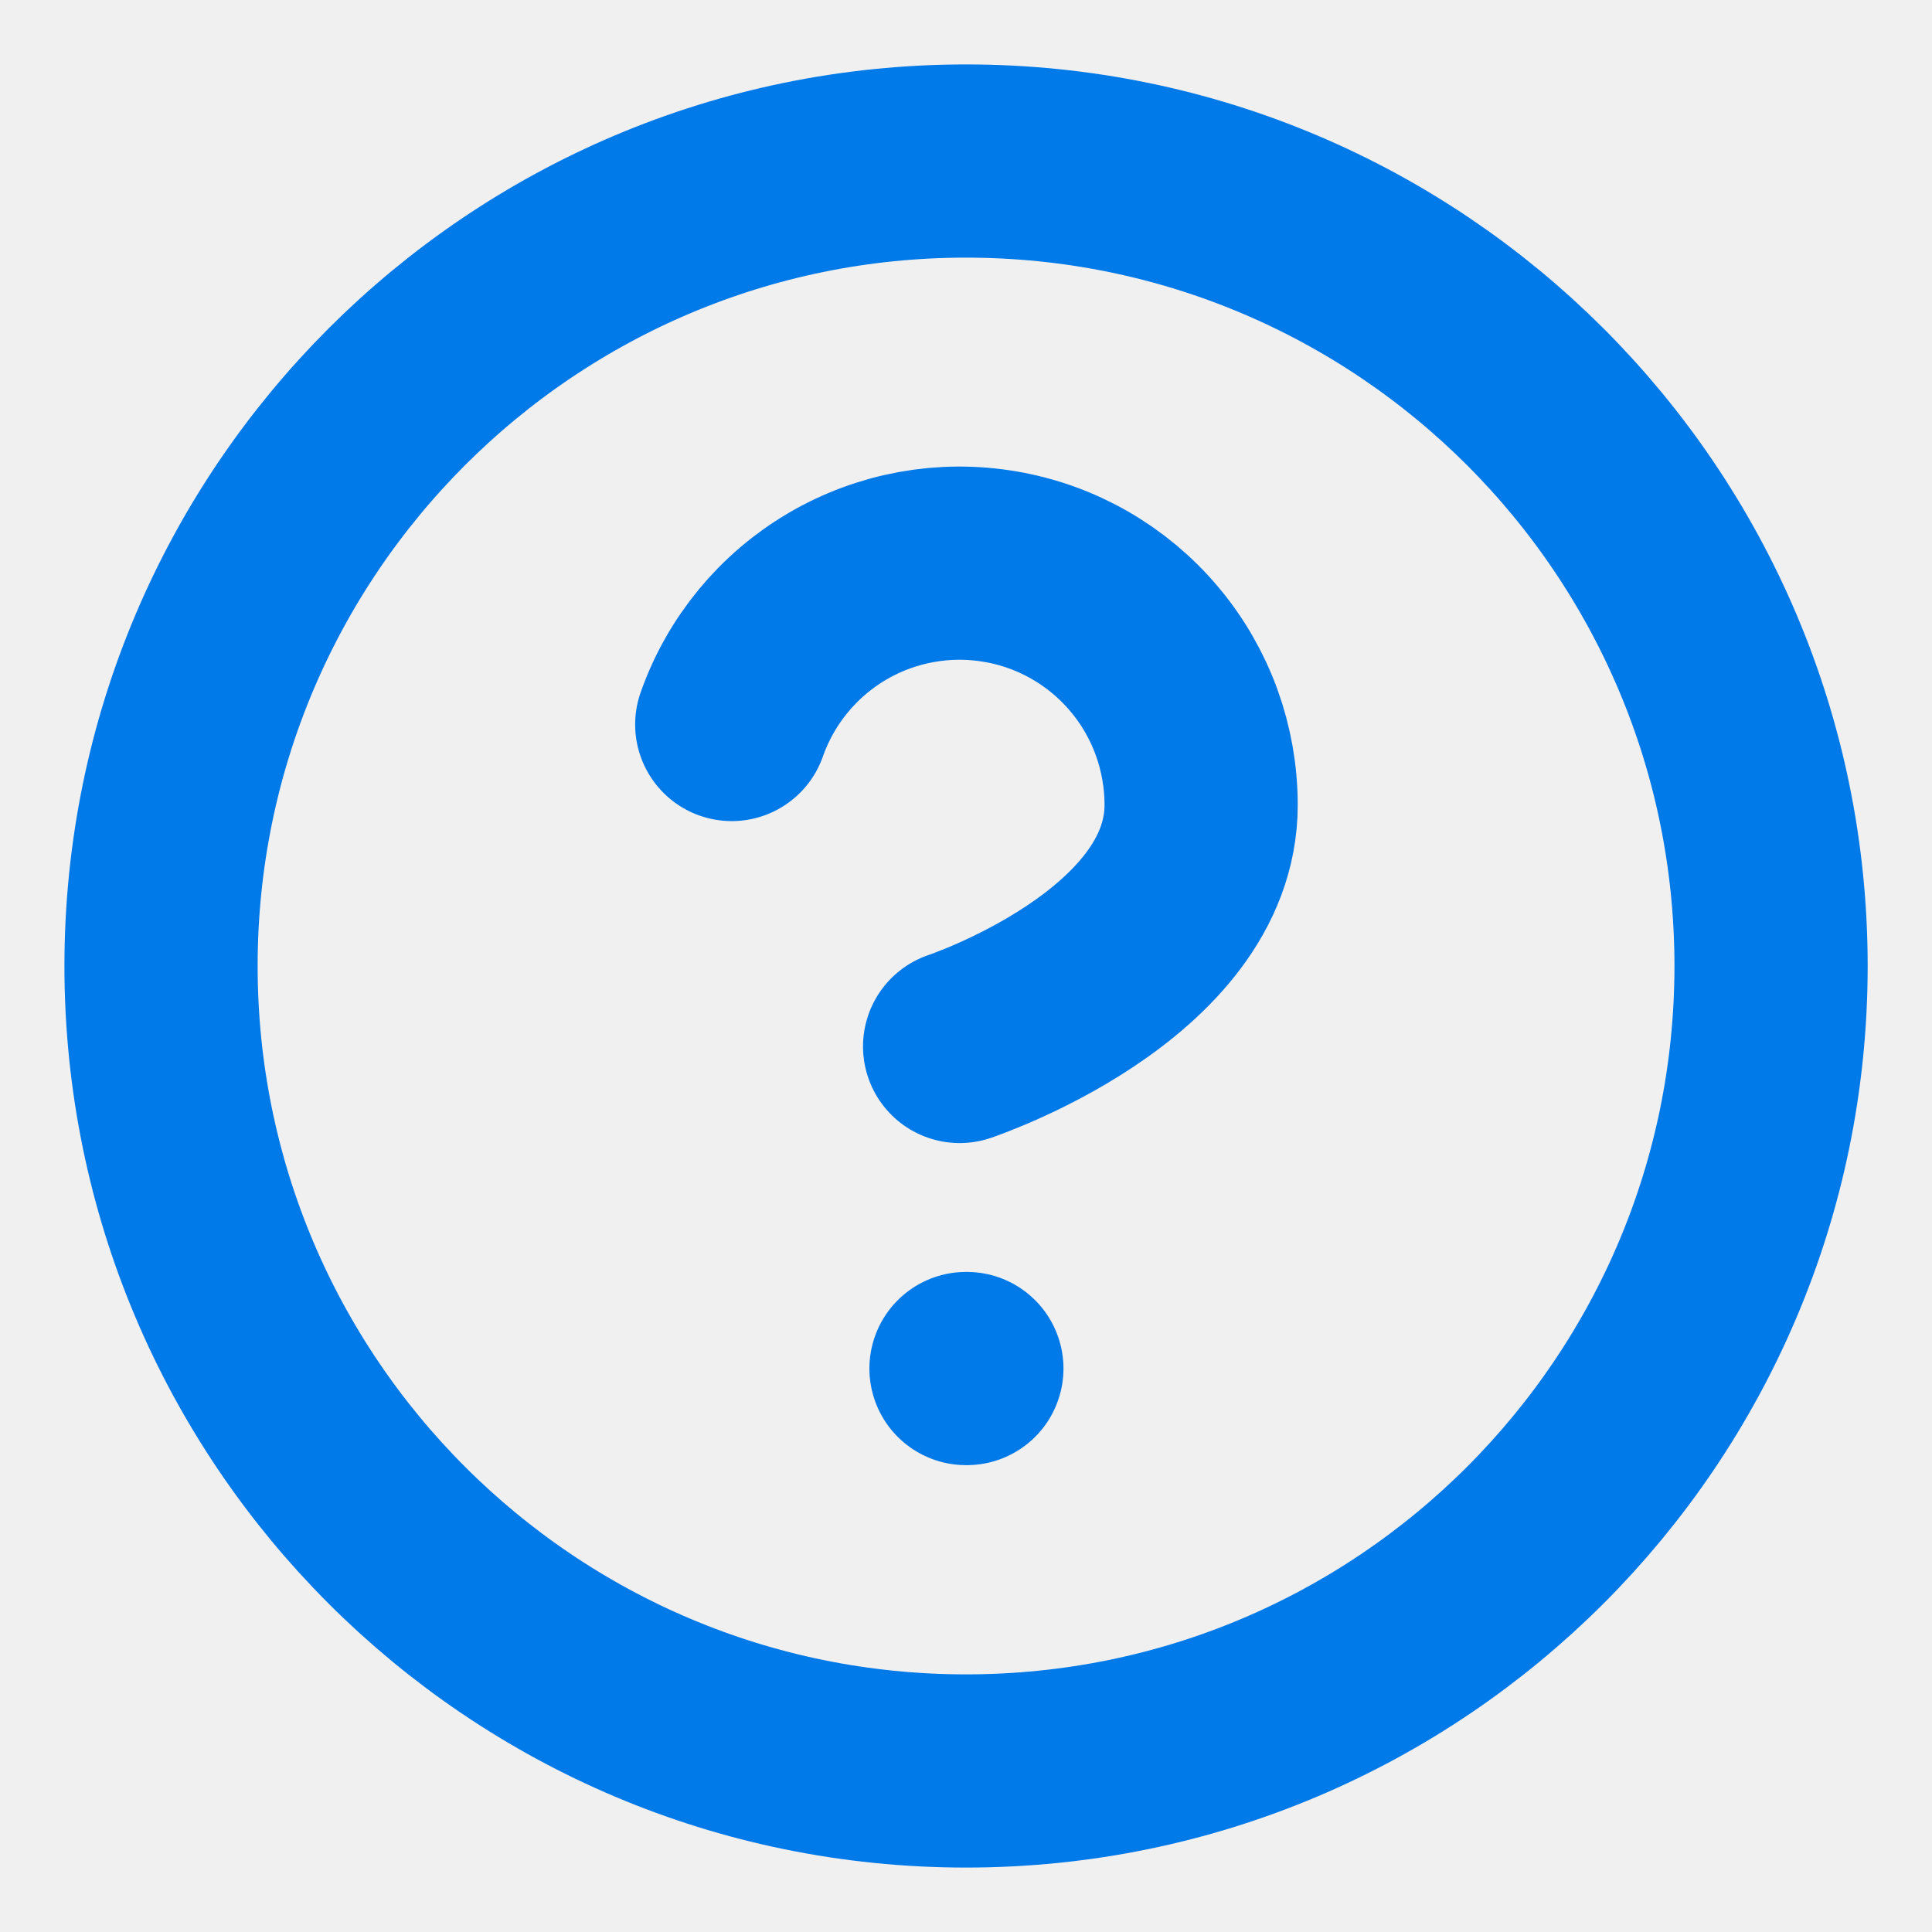
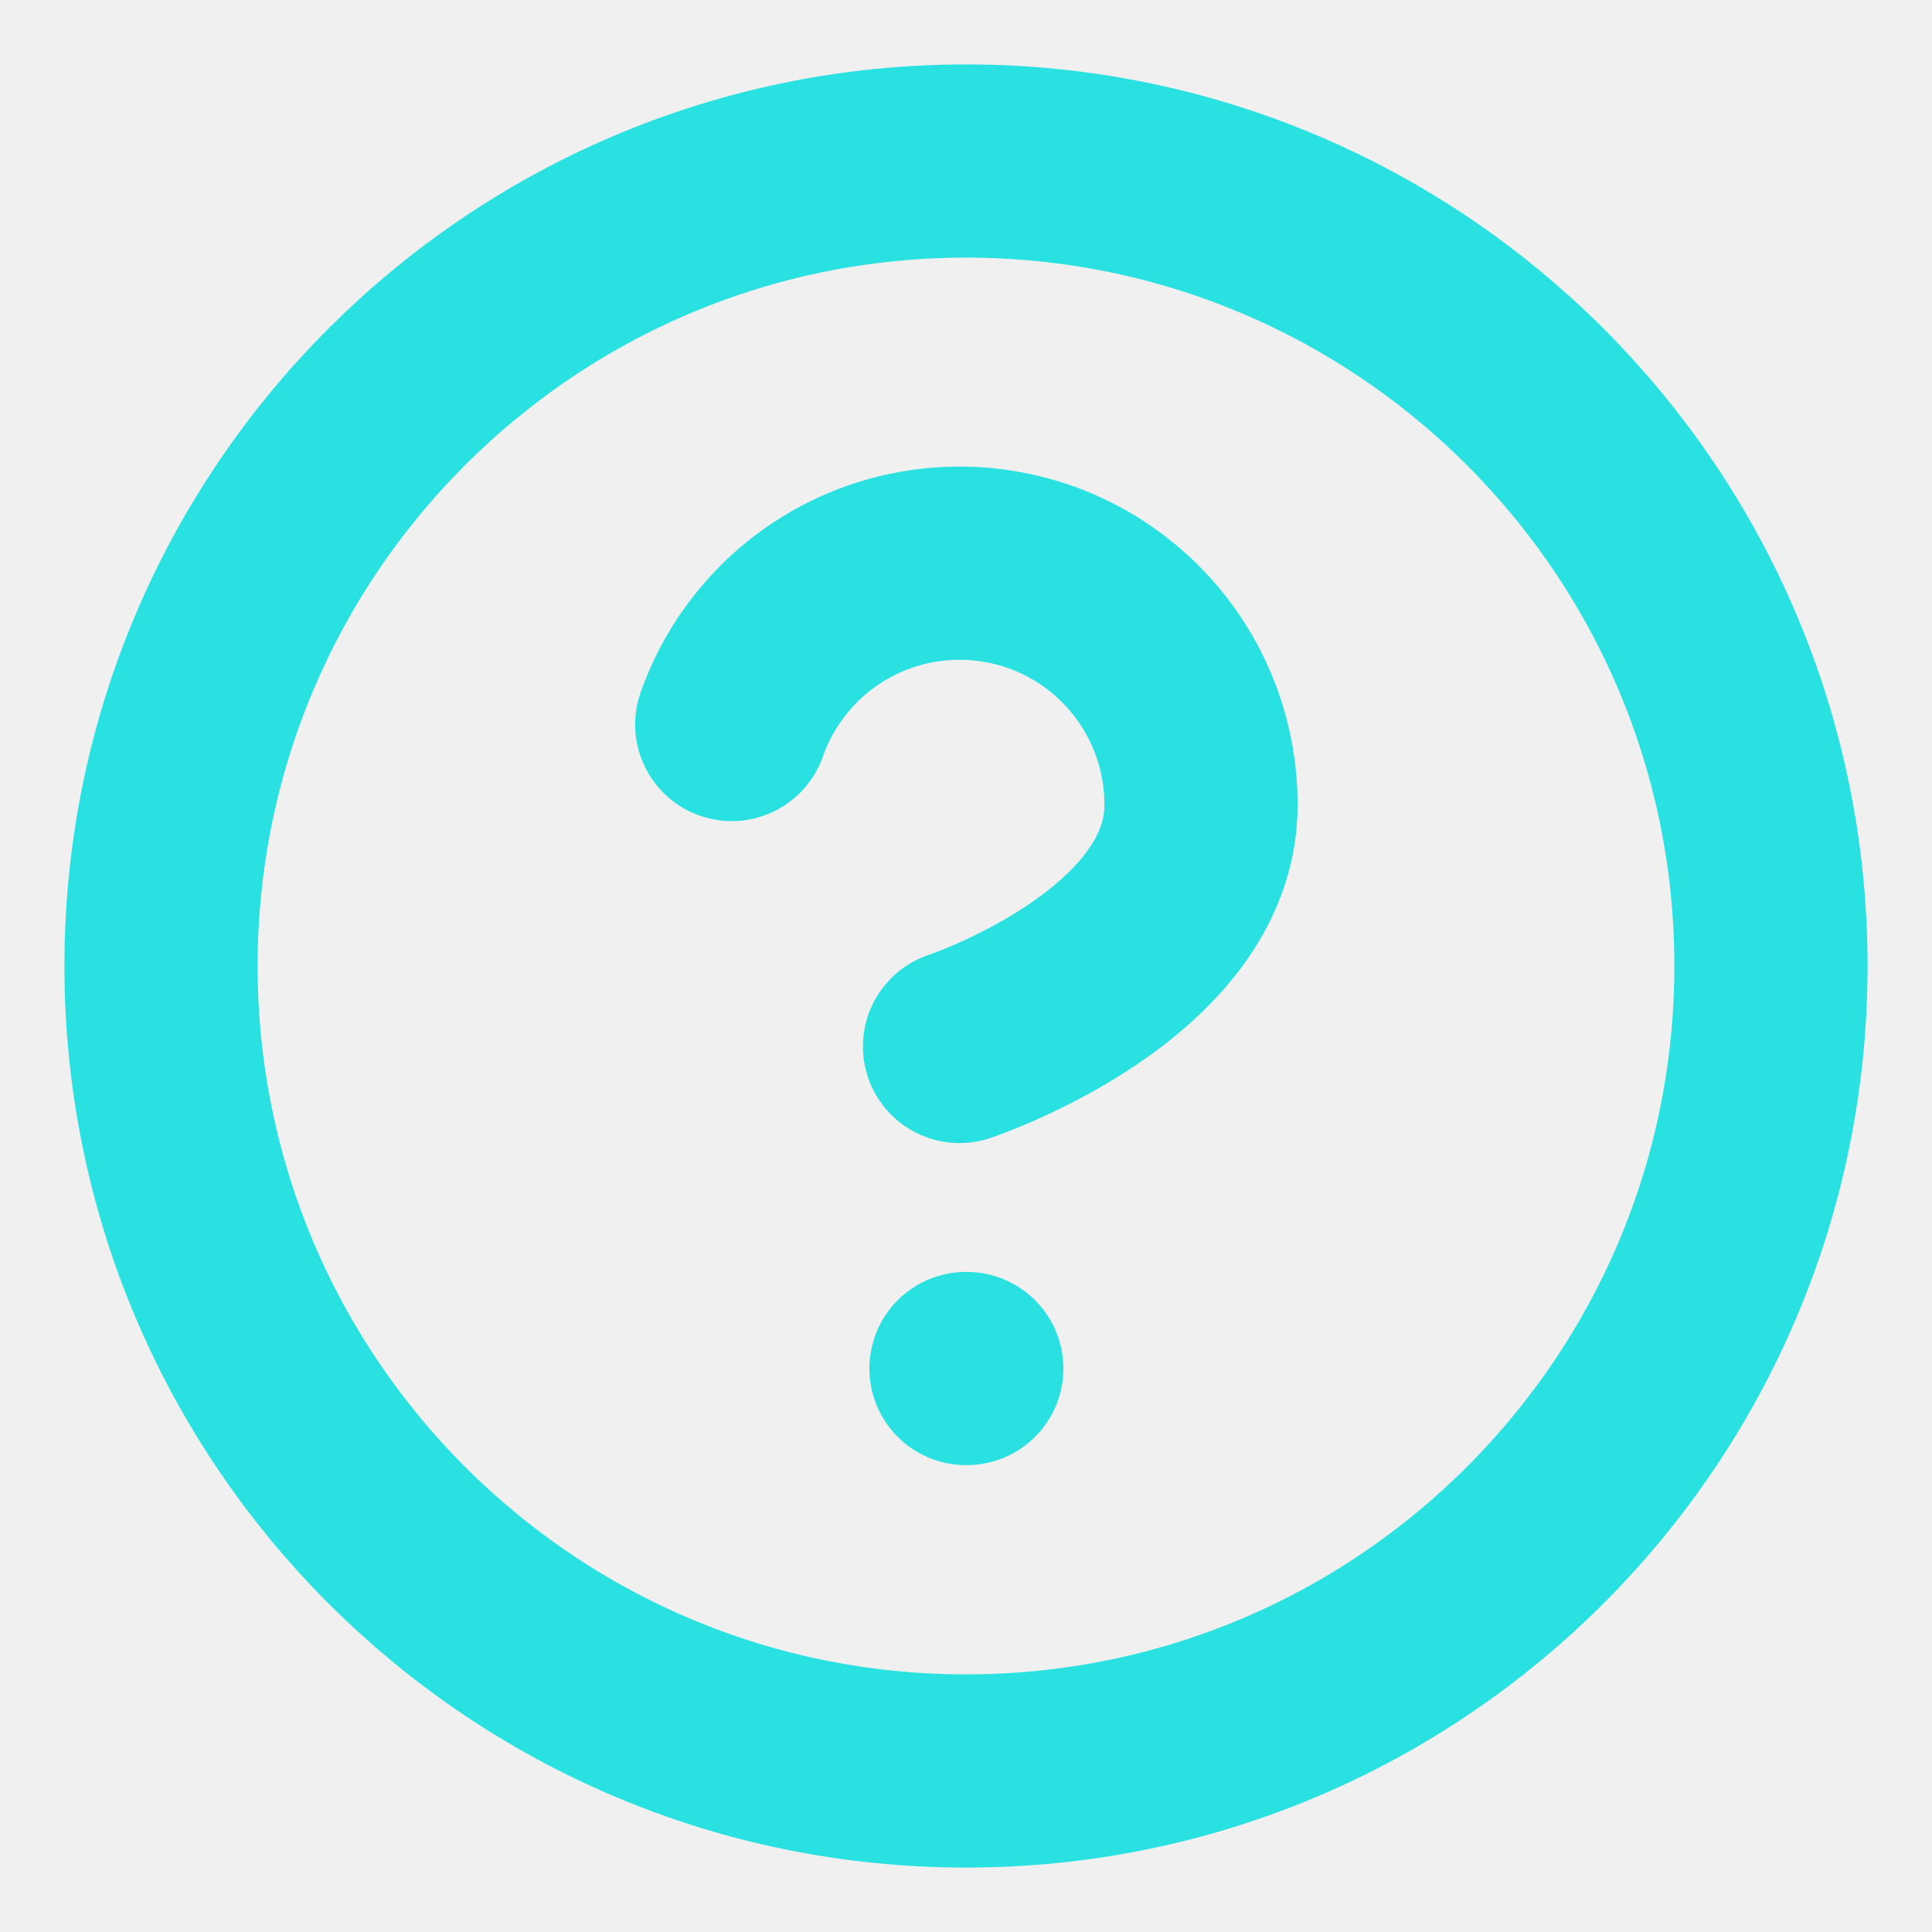
<svg xmlns="http://www.w3.org/2000/svg" width="20" height="20" viewBox="0 0 20 20" fill="none">
-   <g clip-path="url(#clip0_2077_36095)">
-     <path d="M7.575 7.5C7.771 6.943 8.158 6.473 8.667 6.174C9.176 5.875 9.774 5.766 10.356 5.866C10.938 5.965 11.466 6.268 11.846 6.72C12.226 7.171 12.434 7.743 12.434 8.333C12.434 10 9.934 10.833 9.934 10.833M10 14.167H10.009M18.334 10C18.334 14.602 14.603 18.333 10 18.333C5.398 18.333 1.667 14.602 1.667 10C1.667 5.398 5.398 1.667 10 1.667C14.603 1.667 18.334 5.398 18.334 10Z" stroke="#0079E9" stroke-width="2" stroke-linecap="round" stroke-linejoin="round" />
+   <g clip-path="url(#clip0_1_690)">
+     <path d="M7.575 7.5C7.771 6.943 8.158 6.473 8.667 6.174C9.176 5.875 9.774 5.766 10.356 5.866C10.938 5.965 11.466 6.268 11.846 6.72C12.226 7.171 12.434 7.743 12.433 8.333C12.433 10 9.933 10.833 9.933 10.833M10 14.167H10.008M18.333 10C18.333 14.602 14.602 18.333 10 18.333C5.398 18.333 1.667 14.602 1.667 10C1.667 5.398 5.398 1.667 10 1.667C14.602 1.667 18.333 5.398 18.333 10Z" stroke="#2AE1E1" stroke-width="2" stroke-linecap="round" stroke-linejoin="round" />
  </g>
  <defs>
-     <clipPath id="clip0_2077_36095">
+     <clipPath id="clip0_1_690">
      <rect width="20" height="20" fill="white" />
    </clipPath>
  </defs>
</svg>
